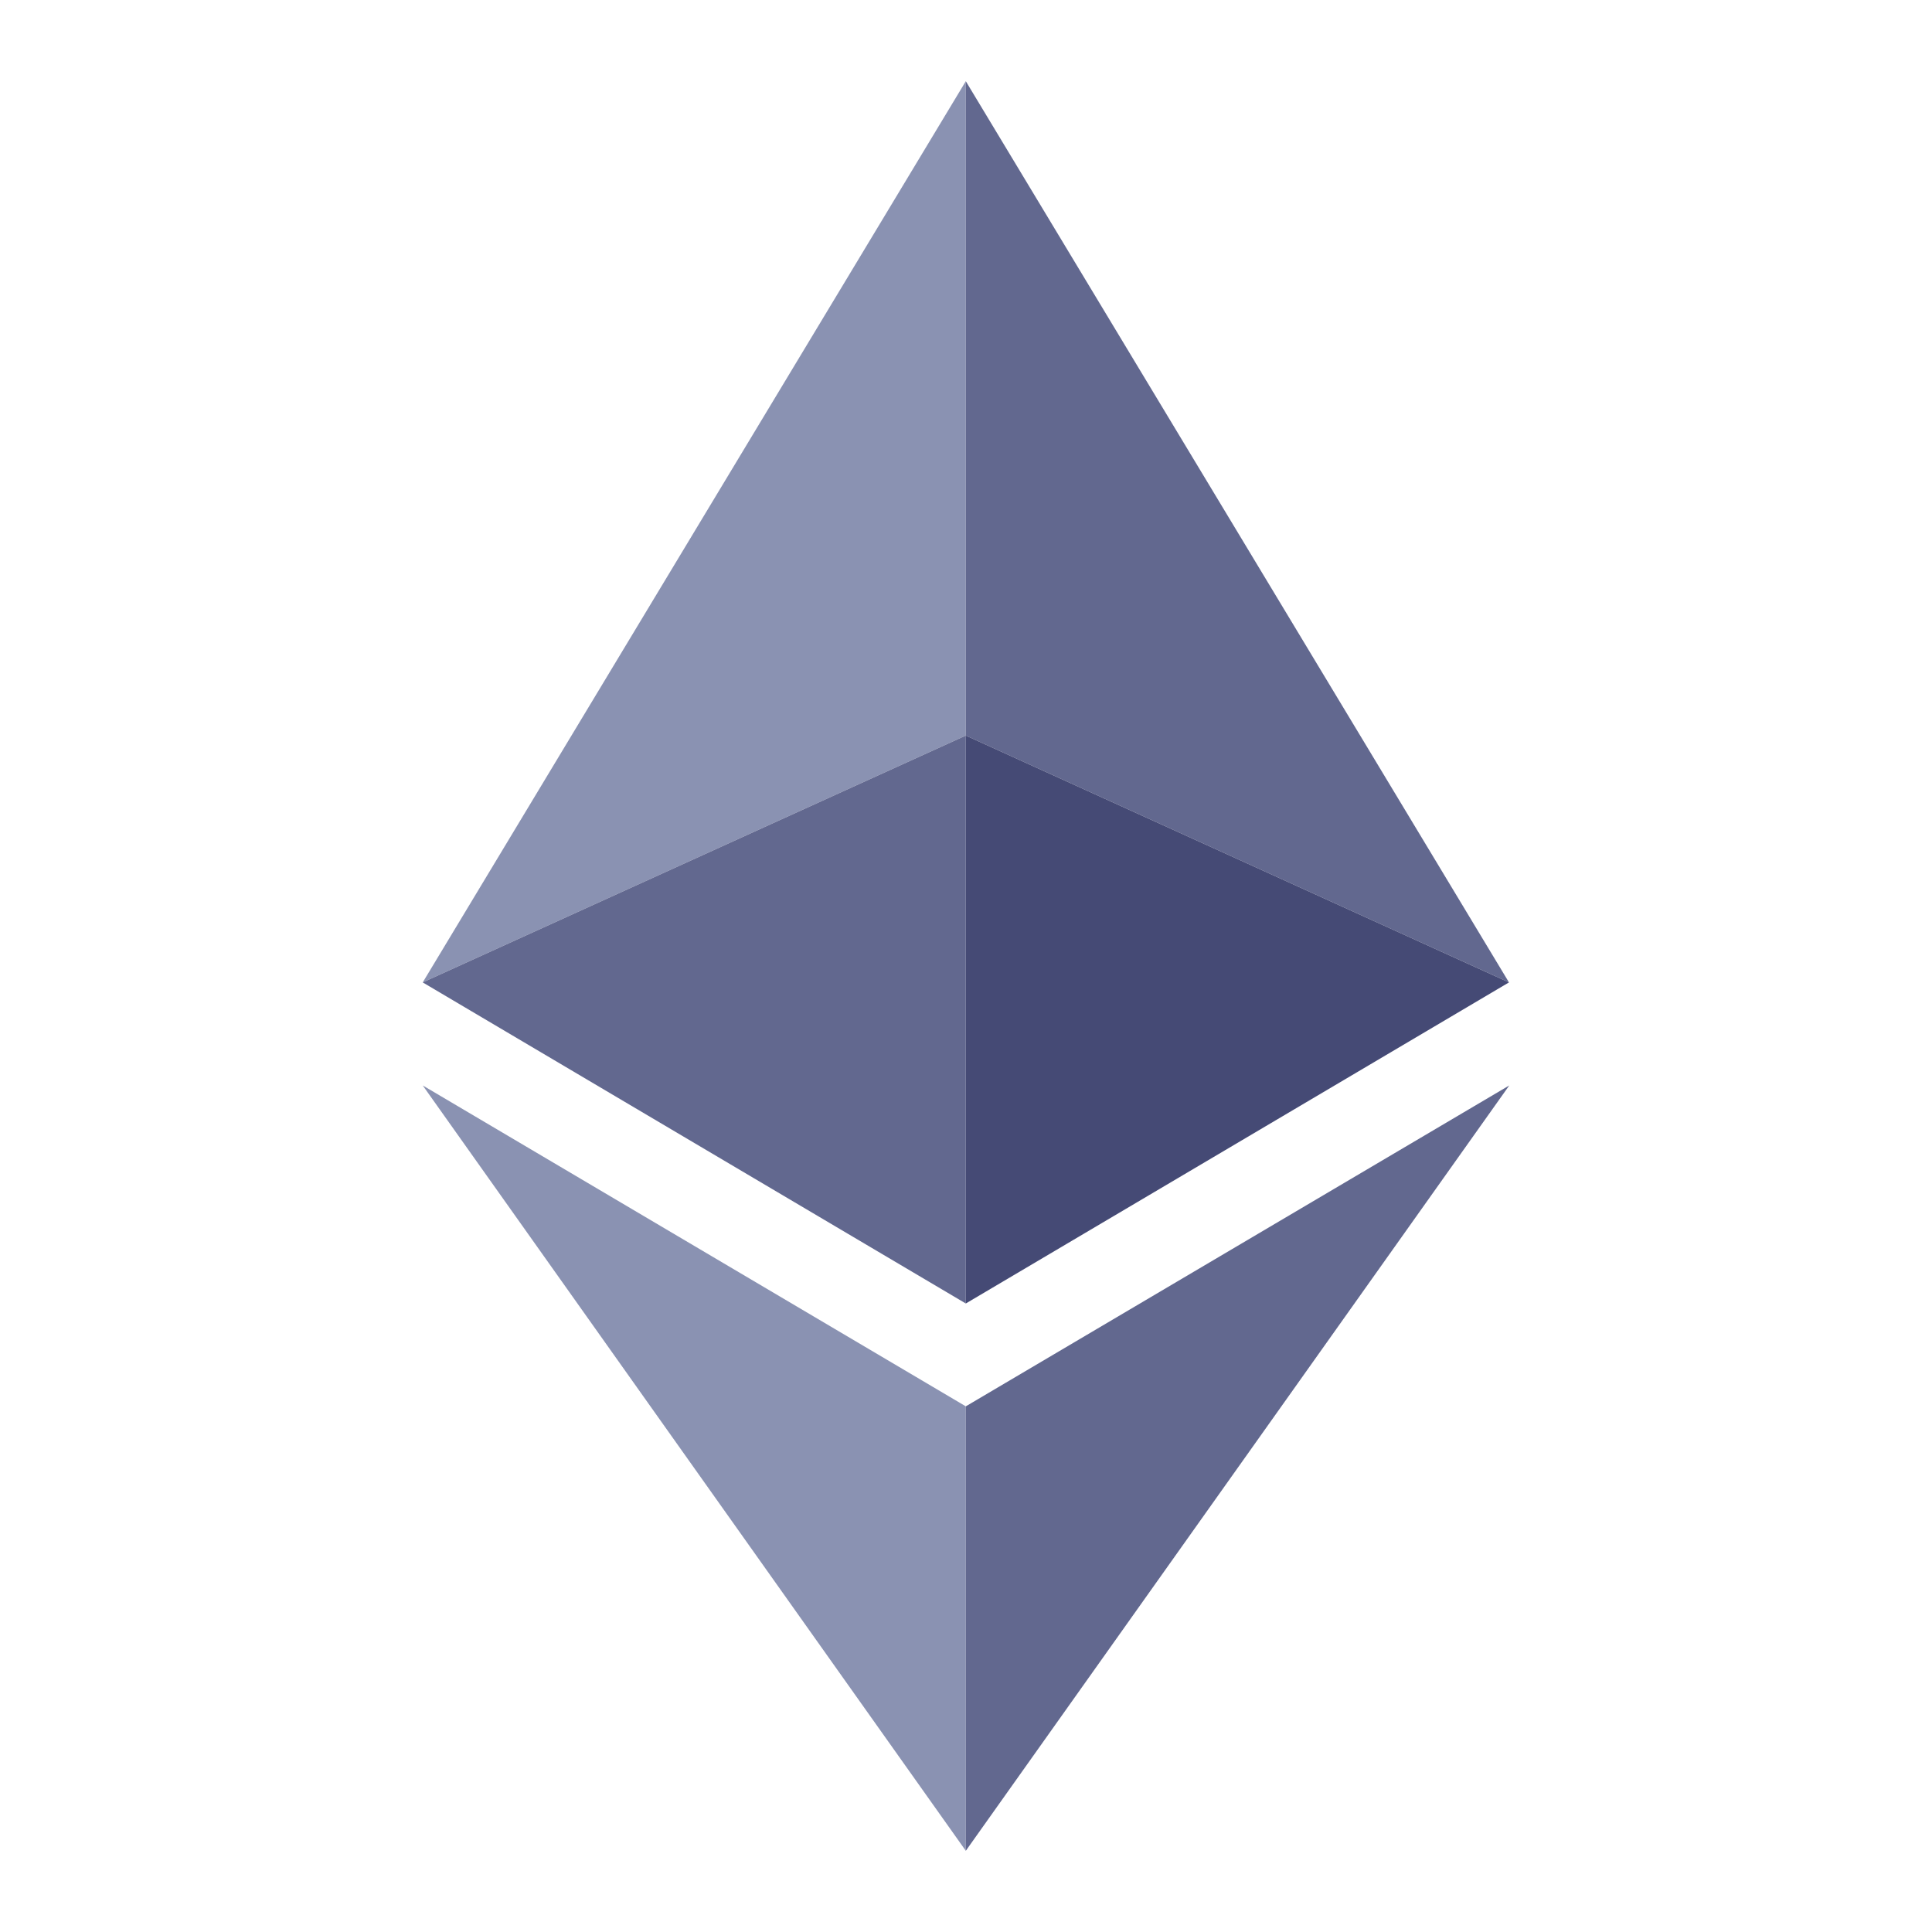
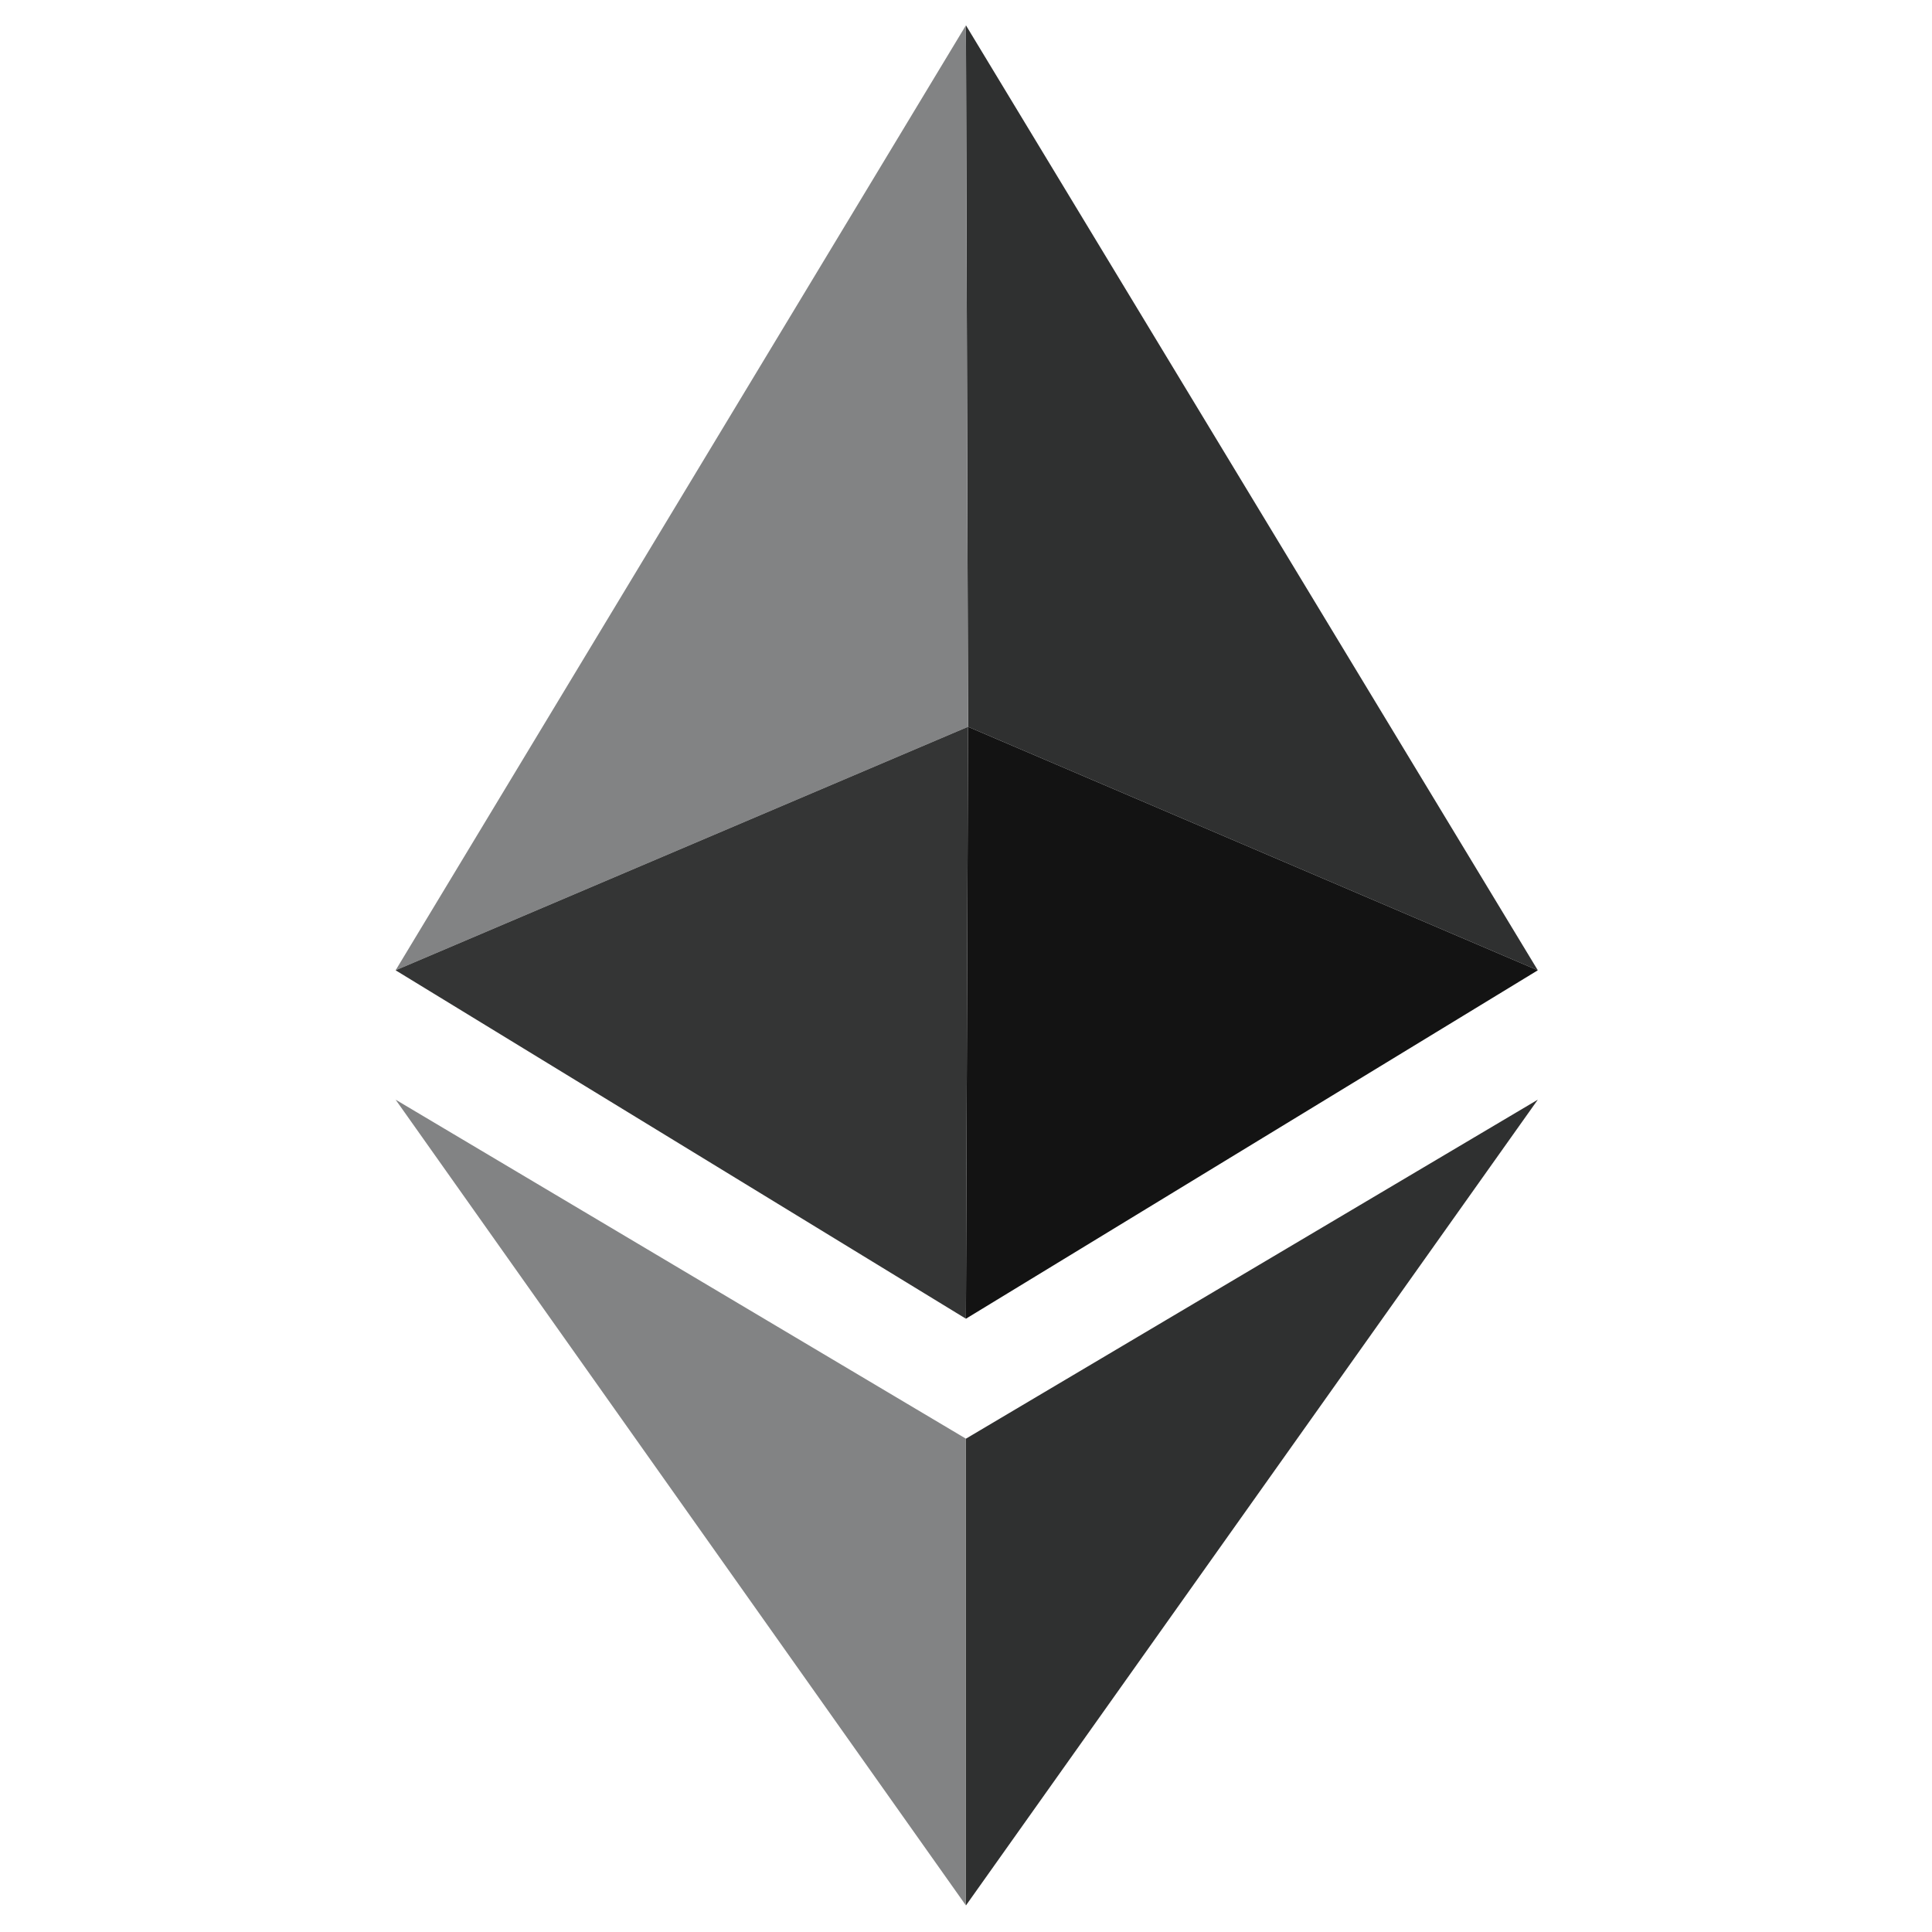
- <svg xmlns="http://www.w3.org/2000/svg" version="1.1" id="Layer_1" x="0px" y="0px" viewBox="0 0 1920 1920" enable-background="new 0 0 1920 1920" xml:space="preserve">
-   <g>
-     <polygon fill="#8A92B2" points="959.8,80.7 420.1,976.3 959.8,731  " />
-     <polygon fill="#62688F" points="959.8,731 420.1,976.3 959.8,1295.4  " />
-     <polygon fill="#62688F" points="1499.6,976.3 959.8,80.7 959.8,731  " />
-     <polygon fill="#454A75" points="959.8,1295.4 1499.6,976.3 959.8,731  " />
-     <polygon fill="#8A92B2" points="420.1,1078.7 959.8,1839.3 959.8,1397.6  " />
-     <polygon fill="#62688F" points="959.8,1397.6 959.8,1839.3 1499.9,1078.7  " />
-   </g>
+ <svg xmlns="http://www.w3.org/2000/svg" width="64" height="64" viewBox="0 0 64 64" fill="none">
+   <path d="M31.998 0.839L50.942 32.142L32.068 24.076L31.998 0.839Z" fill="#2F3030" />
+   <path d="M13.105 32.142L31.997 0.839L32.067 24.076L13.105 32.142Z" fill="#828384" />
+   <path d="M31.997 43.684L13.105 32.142L32.067 24.076L31.997 43.684Z" fill="#343535" />
+   <path d="M50.942 32.142L32.068 24.076L31.998 43.684L50.942 32.142Z" fill="#131313" />
+   <path d="M31.998 47.658L50.942 36.428L31.998 63.12V47.658Z" fill="#2F3030" />
+   <path d="M31.997 47.658L13.105 36.428L31.997 63.12V47.658Z" fill="#828384" />
</svg>
